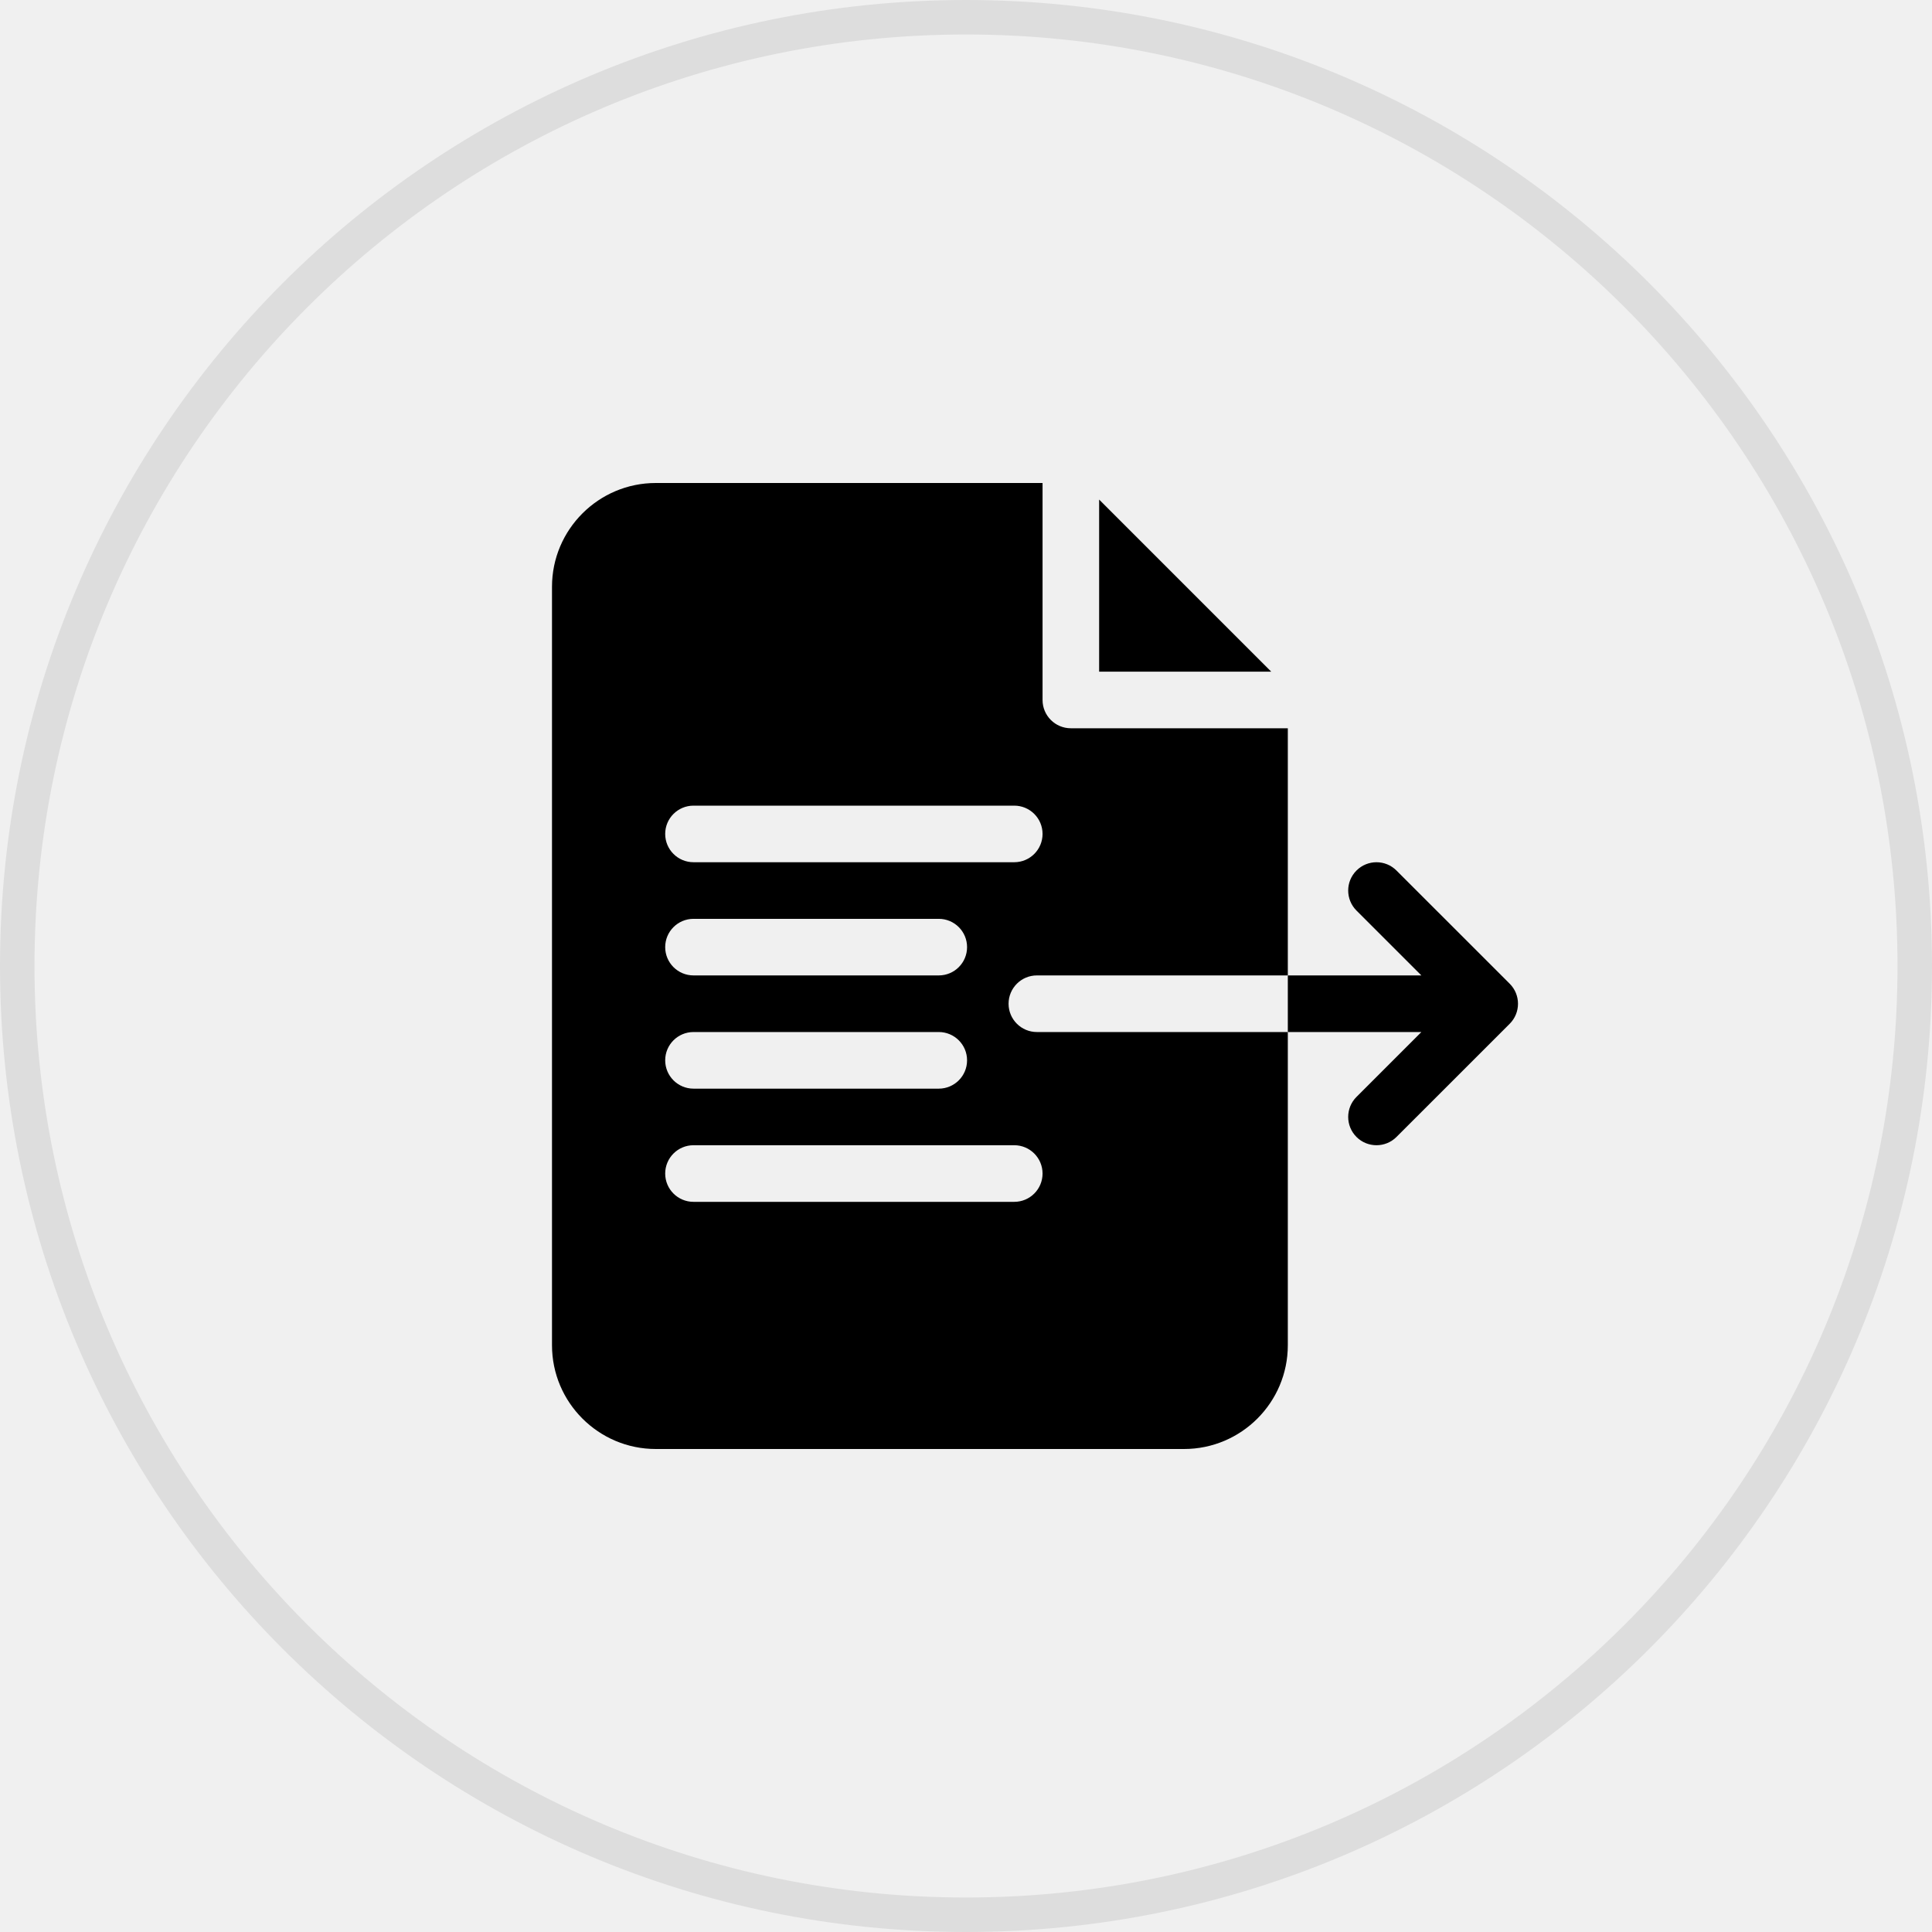
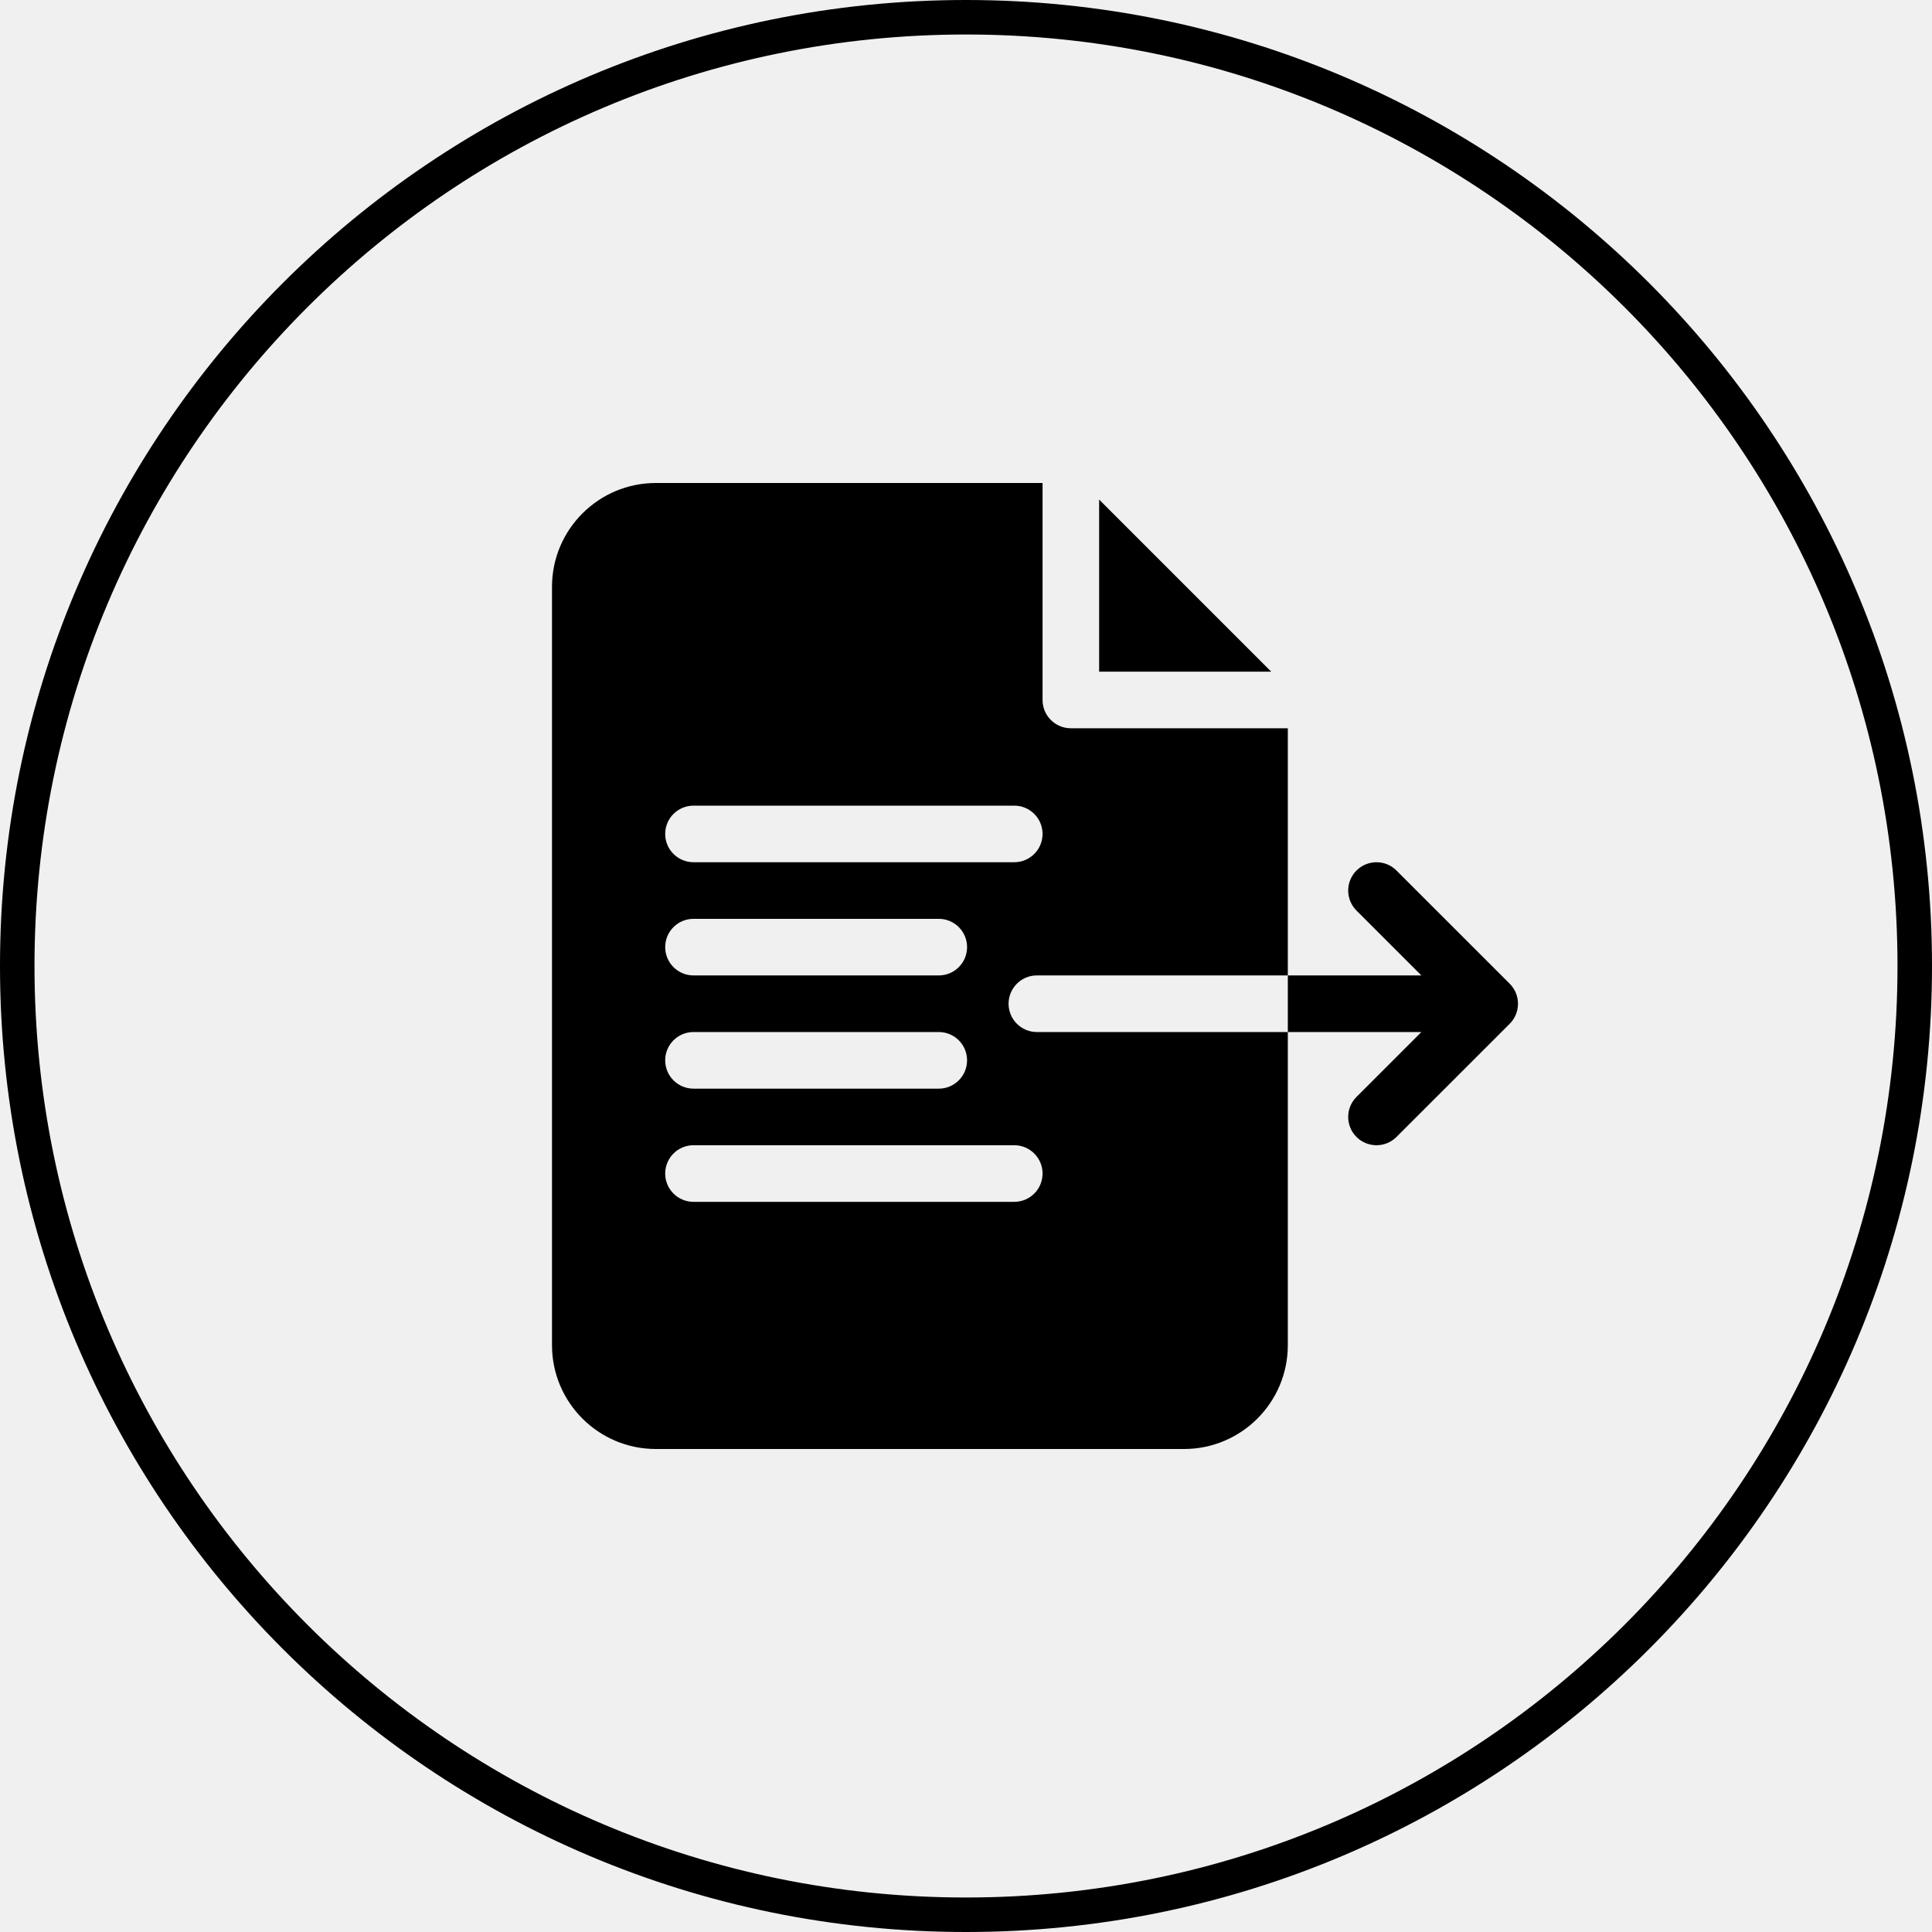
<svg xmlns="http://www.w3.org/2000/svg" width="56" height="56" viewBox="0 0 56 56" fill="none">
-   <circle cx="28" cy="28" r="27.5" stroke="currentColor" stroke-opacity="0.08" />
+   <circle cx="28" cy="28" r="27.5" fill="none" stroke="currentColor" stroke-linecap="round" class="progress-ring" />
  <g clip-path="url(#clip0_896_681)">
    <path d="M36.848 19.469L31.859 14.48V19.469H36.848Z" fill="currentColor" />
    <path d="M29.234 29.094C29.234 28.641 29.602 28.273 30.055 28.273H37.328V21.109H31.039C30.586 21.109 30.219 20.742 30.219 20.289V14H19.008C17.349 14 16 15.349 16 17.008V38.992C16 40.651 17.349 42 19.008 42H34.32C35.979 42 37.328 40.651 37.328 38.992V29.914H30.055C29.602 29.914 29.234 29.547 29.234 29.094ZM20.102 23.352H29.398C29.852 23.352 30.219 23.719 30.219 24.172C30.219 24.625 29.852 24.992 29.398 24.992H20.102C19.648 24.992 19.281 24.625 19.281 24.172C19.281 23.719 19.648 23.352 20.102 23.352ZM20.102 26.633H27.211C27.664 26.633 28.031 27 28.031 27.453C28.031 27.906 27.664 28.273 27.211 28.273H20.102C19.648 28.273 19.281 27.906 19.281 27.453C19.281 27 19.648 26.633 20.102 26.633ZM20.102 29.914H27.211C27.664 29.914 28.031 30.281 28.031 30.734C28.031 31.187 27.664 31.555 27.211 31.555H20.102C19.648 31.555 19.281 31.187 19.281 30.734C19.281 30.281 19.648 29.914 20.102 29.914ZM29.398 34.836H20.102C19.648 34.836 19.281 34.469 19.281 34.016C19.281 33.563 19.648 33.195 20.102 33.195H29.398C29.852 33.195 30.219 33.563 30.219 34.016C30.219 34.469 29.852 34.836 29.398 34.836Z" fill="currentColor" />
    <path d="M43.76 28.514L40.478 25.233C40.158 24.912 39.639 24.912 39.318 25.233C38.998 25.553 38.998 26.072 39.318 26.393L41.199 28.273H37.328V29.914H41.199L39.318 31.795C38.998 32.115 38.998 32.635 39.318 32.955C39.478 33.115 39.688 33.195 39.898 33.195C40.108 33.195 40.318 33.115 40.478 32.955L43.76 29.674C44.08 29.354 44.08 28.834 43.76 28.514Z" fill="currentColor" />
  </g>
  <defs>
    <clipPath id="clip0_896_681">
      <rect width="28" height="28" fill="white" transform="translate(16 14)" />
    </clipPath>
  </defs>
</svg>
